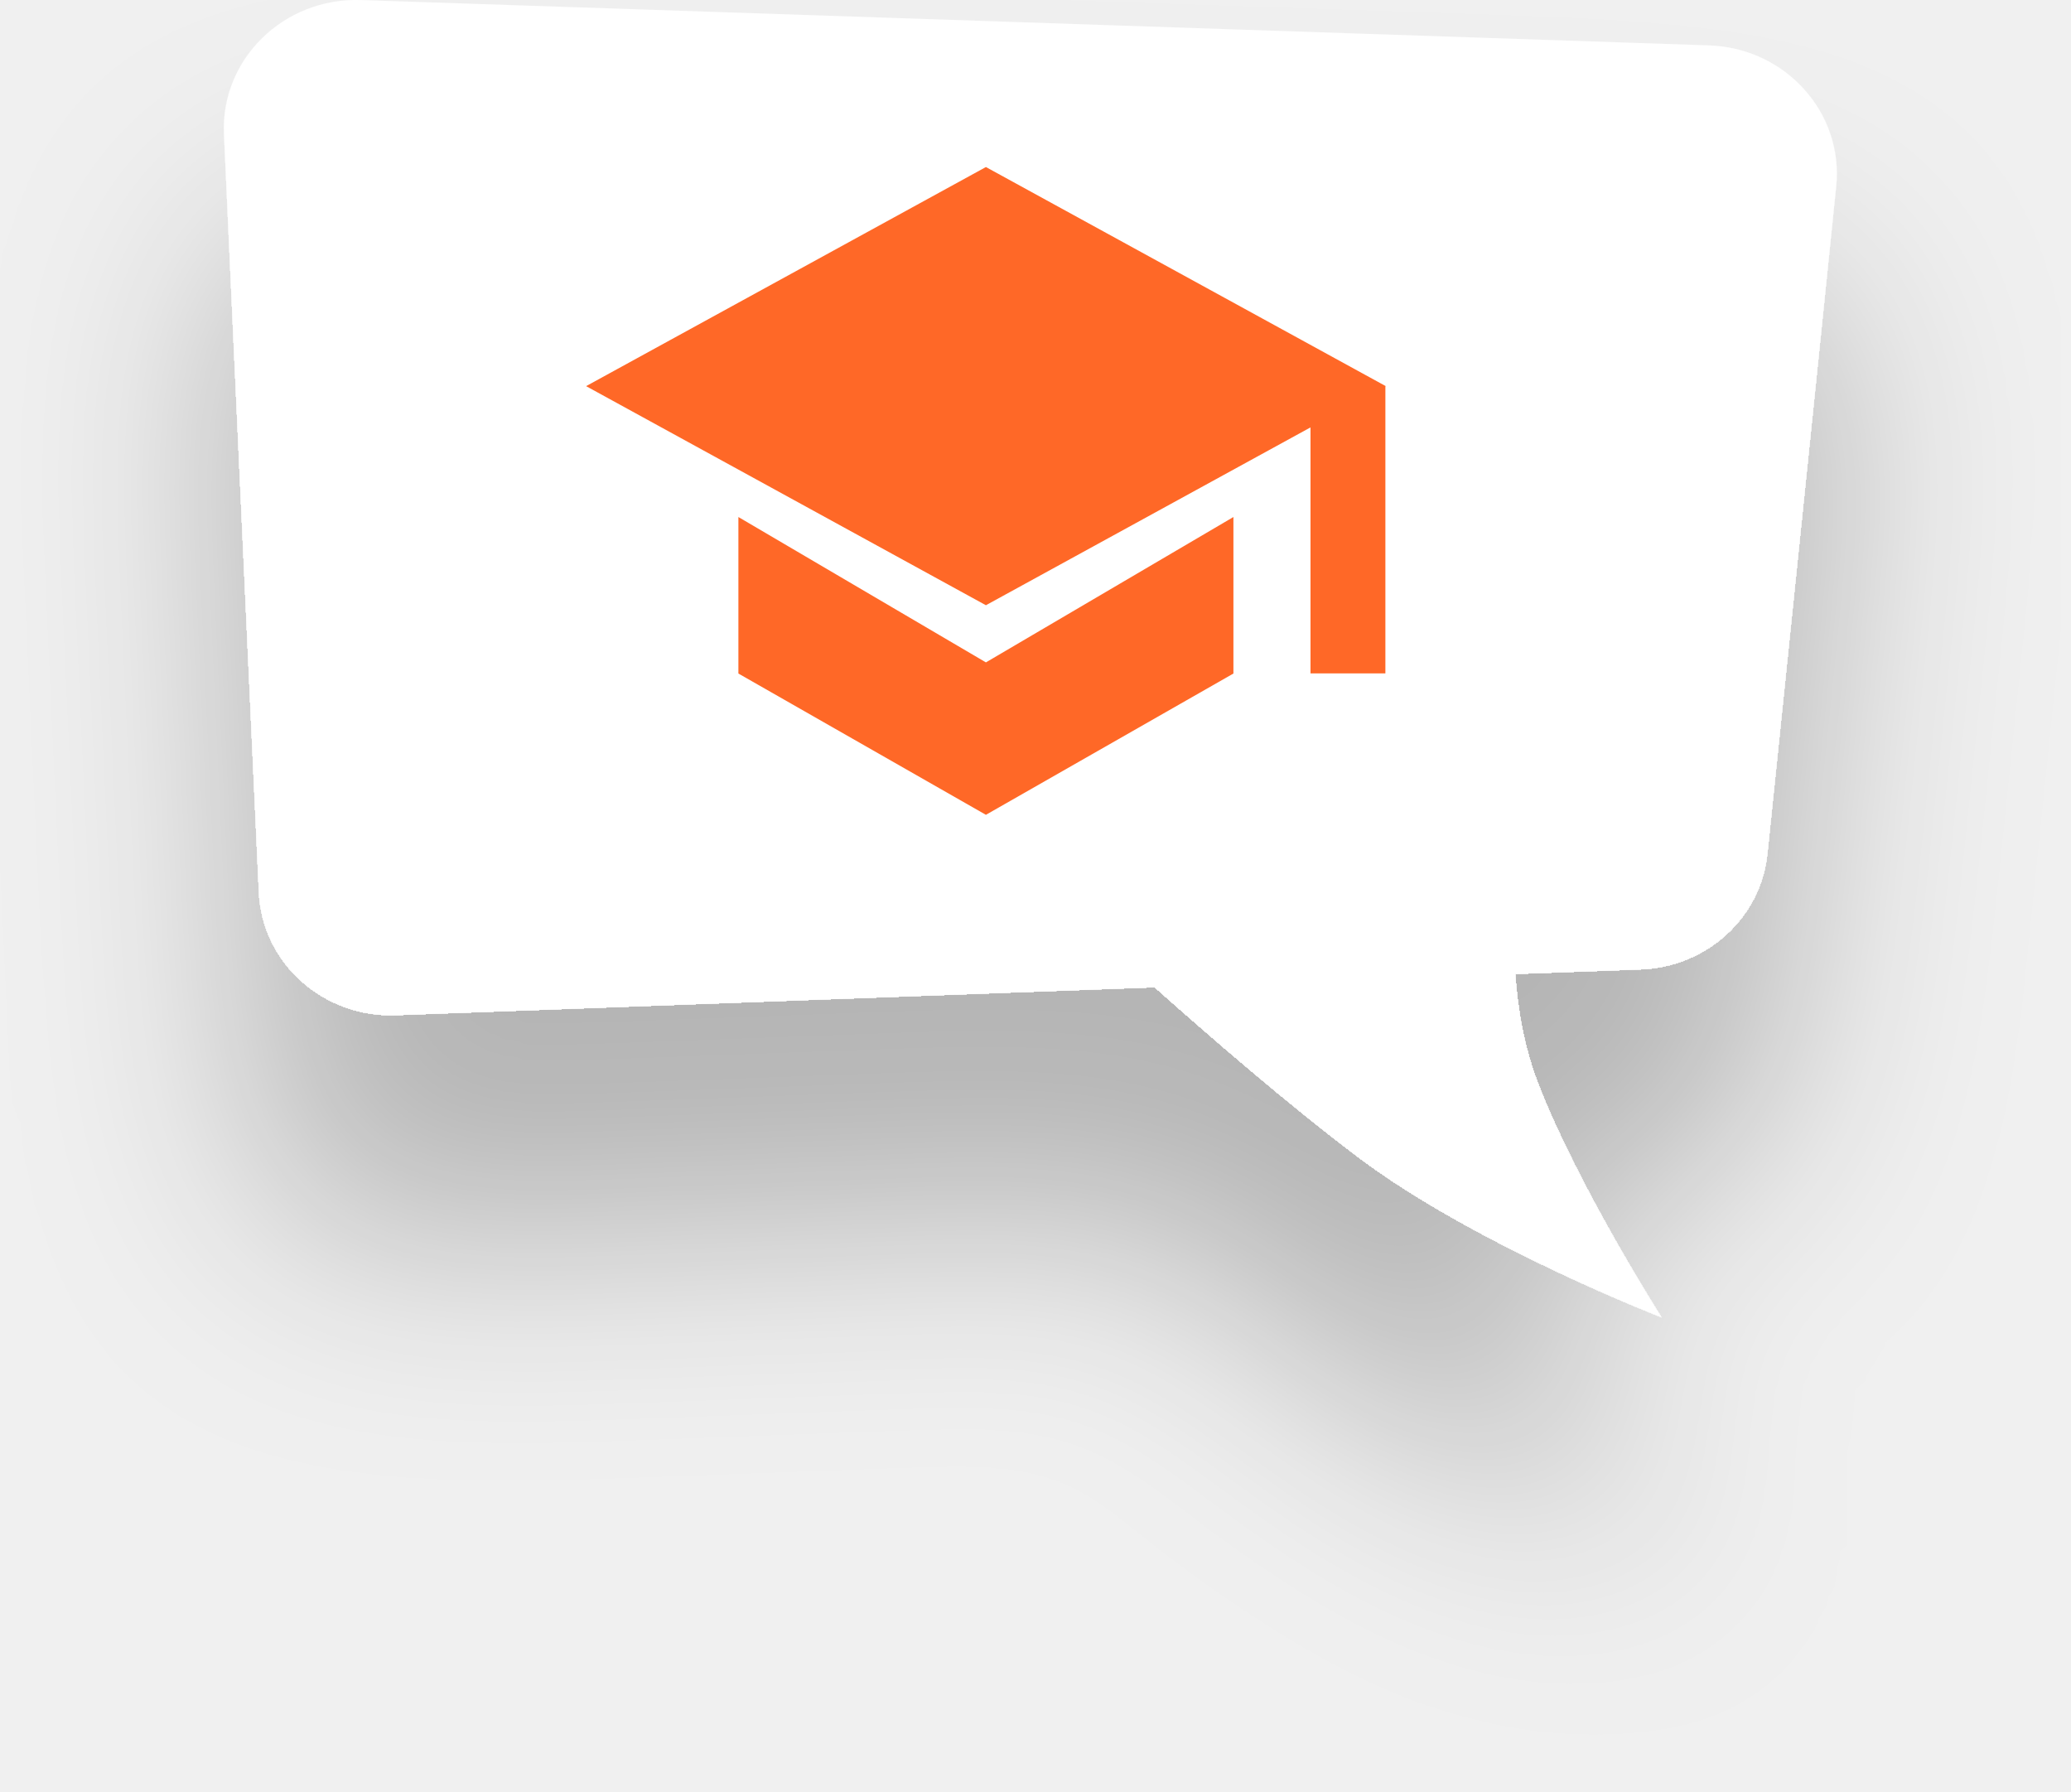
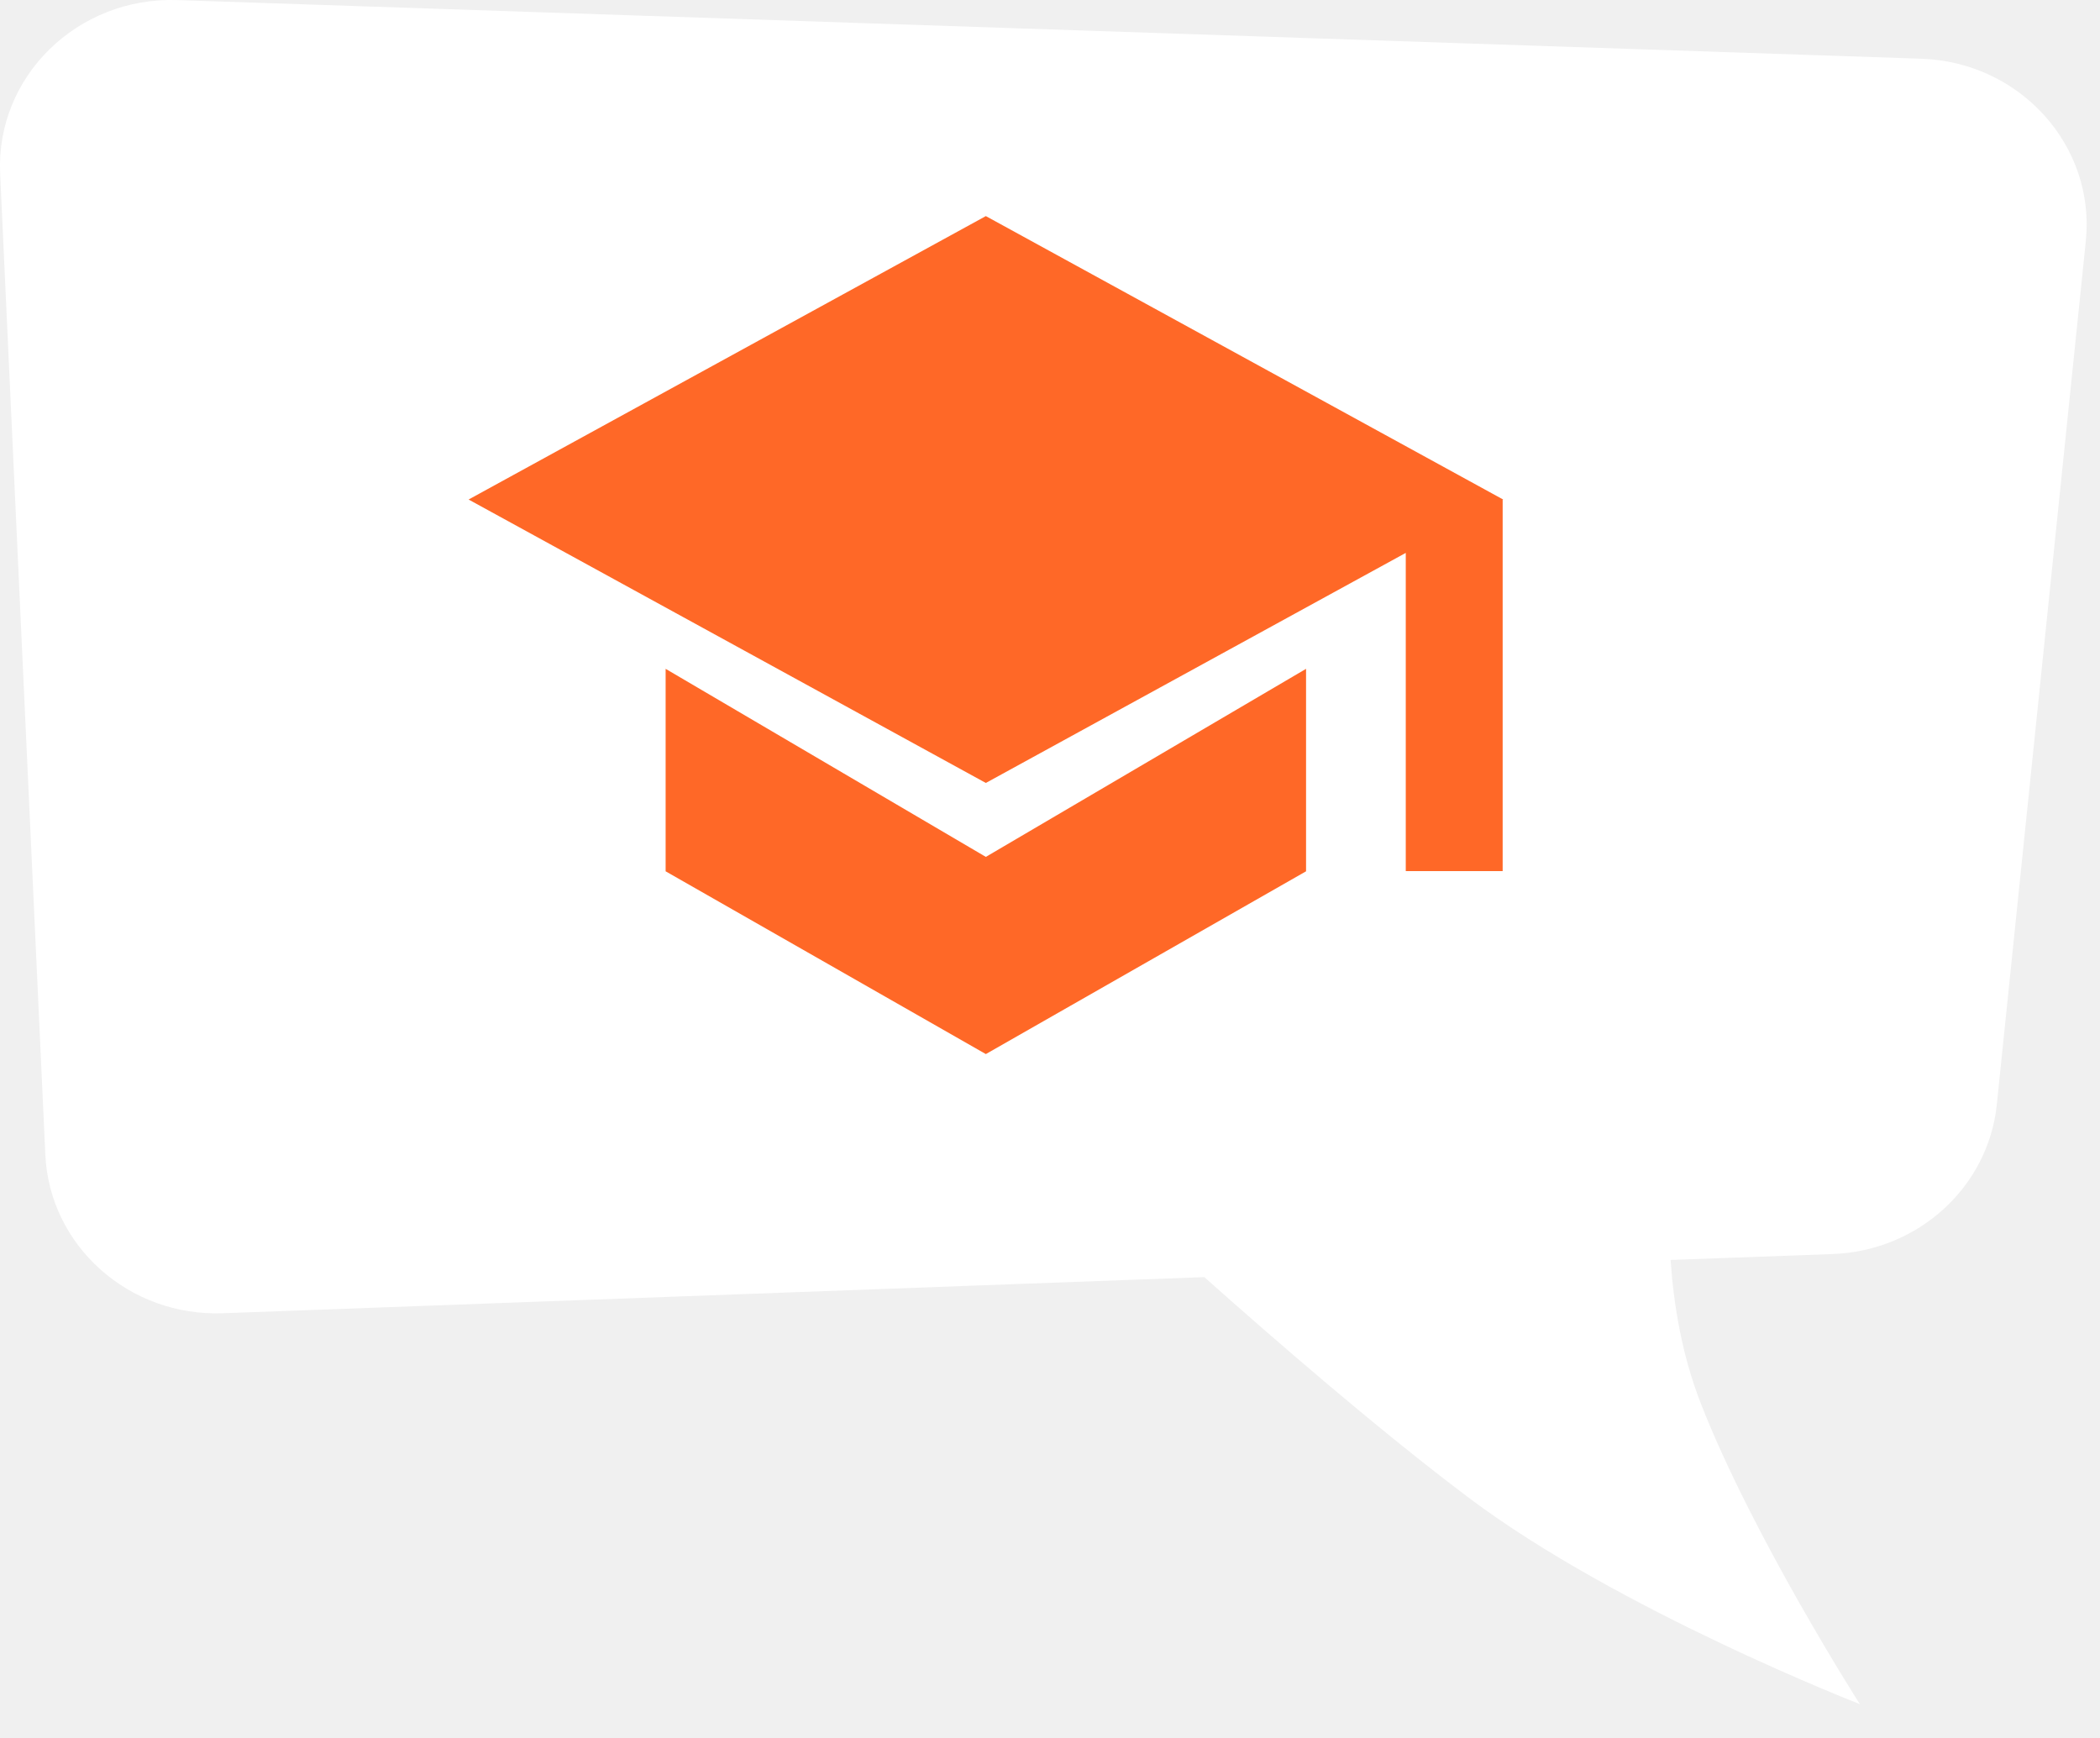
- <svg xmlns="http://www.w3.org/2000/svg" width="37" height="32" viewBox="0 0 37 32" fill="none">
-   <g filter="url(#filter0_d_909_371)">
-     <path fill-rule="evenodd" clip-rule="evenodd" d="M6.448 0.001C5.068 -0.045 3.941 1.059 4.002 2.396L4.626 15.945C4.684 17.205 5.78 18.183 7.08 18.135L20.631 17.636C21.592 18.492 23.042 19.75 24.282 20.682C26.347 22.235 29.684 23.533 29.684 23.533C29.684 23.533 28.201 21.213 27.485 19.374C27.227 18.712 27.112 18.017 27.07 17.399L29.311 17.317C30.491 17.273 31.457 16.392 31.575 15.253L32.804 3.331C32.94 2.013 31.899 0.857 30.532 0.811L6.448 0.001Z" fill="white" />
-     <path d="M17.614 11.833L13.192 9.236V12.032L17.614 14.556L22.036 12.032V9.236L17.614 11.833Z" fill="#FF6827" />
-     <path d="M24.758 6.898L17.614 2.984L10.471 6.898L17.614 10.812L23.413 7.635V12.029H24.751V6.902L24.758 6.898Z" fill="#FF6827" />
-   </g>
-   <defs>
-     <filter id="filter0_d_909_371" x="0" y="0" width="36.816" height="31.533" filterUnits="userSpaceOnUse" color-interpolation-filters="sRGB">
-       <feFlood flood-opacity="0" result="BackgroundImageFix" />
-       <feColorMatrix in="SourceAlpha" type="matrix" values="0 0 0 0 0 0 0 0 0 0 0 0 0 0 0 0 0 0 127 0" result="hardAlpha" />
-       <feOffset dy="4" />
-       <feGaussianBlur stdDeviation="2" />
-       <feComposite in2="hardAlpha" operator="out" />
-       <feColorMatrix type="matrix" values="0 0 0 0 0 0 0 0 0 0 0 0 0 0 0 0 0 0 0.25 0" />
-       <feBlend mode="normal" in2="BackgroundImageFix" result="effect1_dropShadow_909_371" />
-       <feBlend mode="normal" in="SourceGraphic" in2="effect1_dropShadow_909_371" result="shape" />
-     </filter>
-   </defs>
+ <svg xmlns="http://www.w3.org/2000/svg" width="29" height="24" viewBox="0 0 29 24" fill="none">
+   <path fill-rule="evenodd" clip-rule="evenodd" d="M2.448 0.001C1.068 -0.045 -0.059 1.059 0.002 2.396L0.626 15.945C0.684 17.205 1.78 18.183 3.079 18.135L16.631 17.636C17.592 18.492 19.042 19.75 20.282 20.682C22.347 22.235 25.684 23.533 25.684 23.533C25.684 23.533 24.201 21.213 23.485 19.374C23.227 18.712 23.112 18.017 23.07 17.399L25.311 17.317C26.491 17.273 27.457 16.392 27.575 15.253L28.804 3.331C28.94 2.013 27.899 0.857 26.532 0.811L2.448 0.001Z" fill="white" />
+   <path d="M13.614 11.833L9.192 9.236V12.032L13.614 14.556L18.036 12.032V9.236L13.614 11.833Z" fill="#FF6827" />
+   <path d="M20.758 6.898L13.614 2.984L6.471 6.898L13.614 10.812L19.413 7.635V12.029H20.751V6.902L20.758 6.898Z" fill="#FF6827" />
</svg>
